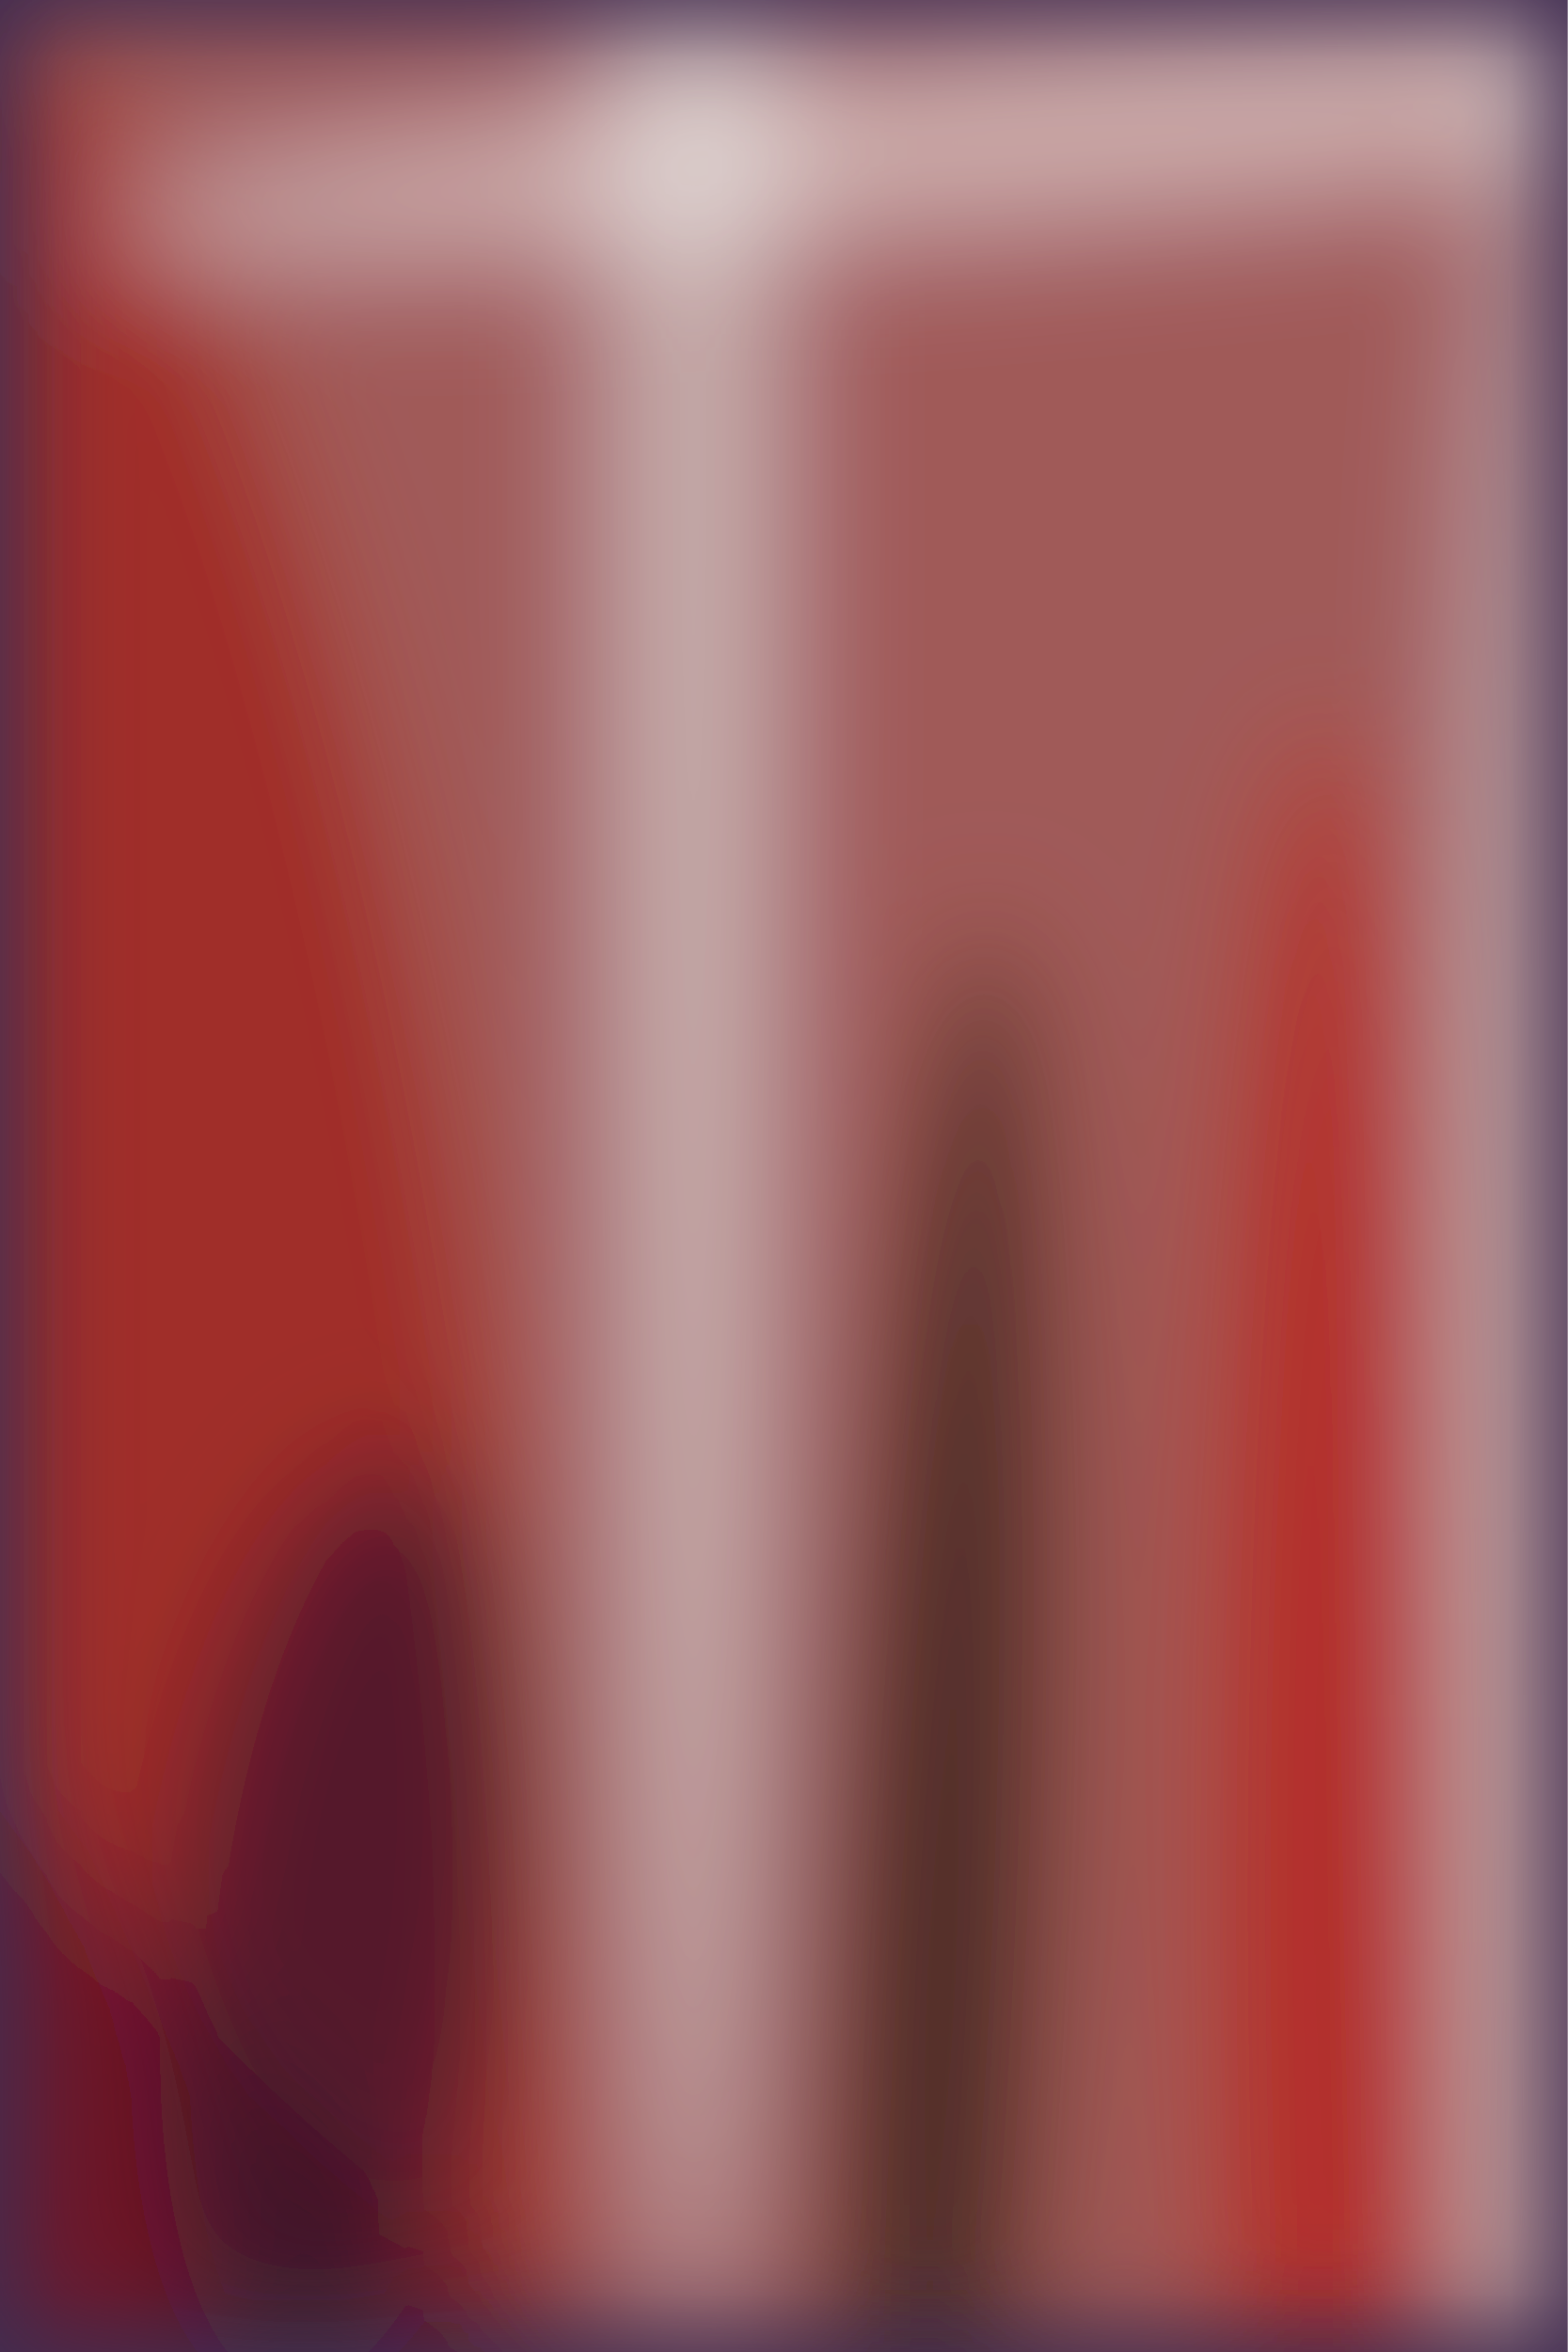
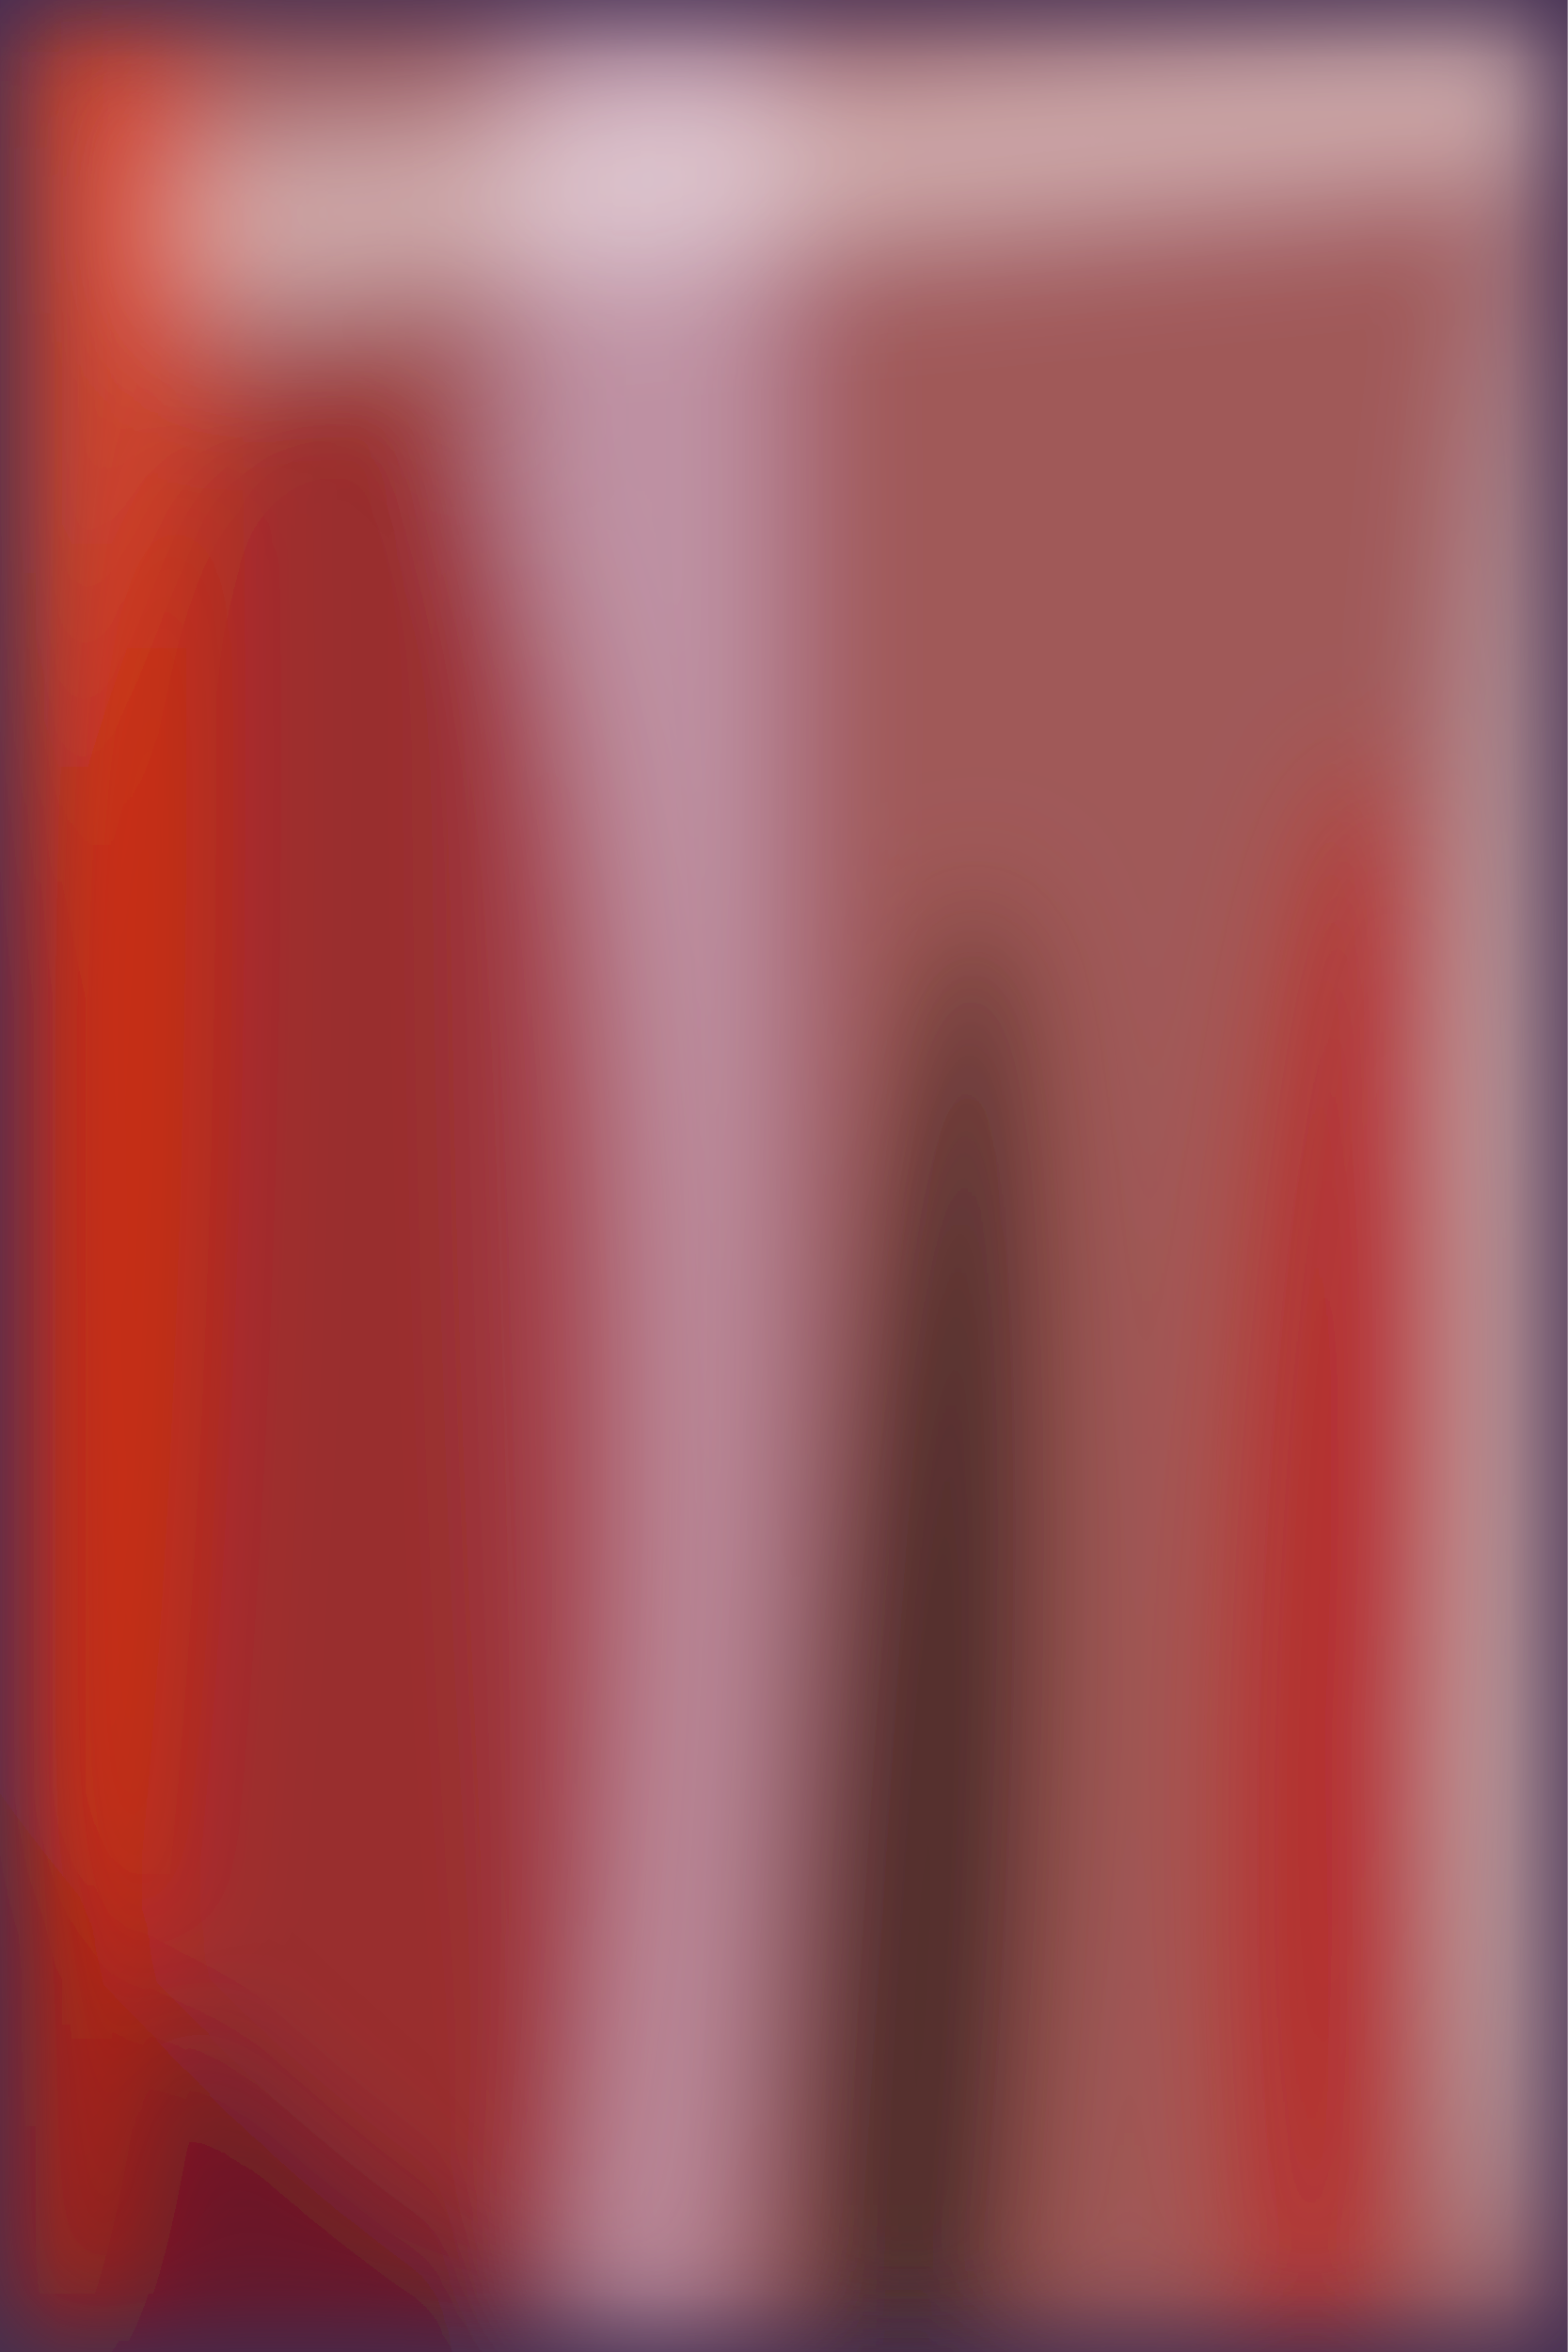
<svg xmlns="http://www.w3.org/2000/svg" viewBox="0 0 300 450">
  <filter id="prefix__a">
    <feGaussianBlur stdDeviation="12" />
  </filter>
  <rect width="100%" height="100%" fill="#412d51" />
  <g filter="url(#prefix__a)">
-     <g fill-opacity=".5" transform="translate(.9 .9) scale(1.75781)">
-       <circle r="1" fill="#ff885e" transform="matrix(100.4147 135.9334 -110.5945 81.69671 115.3 117.7)" />
-       <ellipse cx="75" cy="45" fill="#edffff" rx="10" ry="209" />
-       <circle r="1" fill="#a10000" transform="matrix(21.18132 167.6674 -39.05235 4.93346 17.2 169.3)" />
-       <circle r="1" fill="#fbffff" transform="matrix(-.9495 -9.68368 117.3112 -11.50247 128 12.5)" />
-       <circle r="1" transform="matrix(13.09686 .59473 -5.2127 114.7927 102 214.3)" />
-       <ellipse cx="169" cy="163" fill="#eaffff" rx="11" ry="168" />
-       <ellipse cx="144" cy="206" fill="#c60000" rx="14" ry="128" />
-       <circle r="1" fill="#0b0b2d" transform="rotate(7.6 -1550.8 385) scale(19.40818 51.52456)" />
+     <g fill-opacity=".5" transform="translate(.9 .9)scale(1.75781)">
+       <circle r="1" fill="#ff8760" transform="matrix(-104.3868 88.24891 -109.1078 -129.06 114 119.4)" />
+       <ellipse cx="70" cy="65" fill="#dccaef" rx="15" ry="208" />
+       <circle r="1" fill="#930004" transform="matrix(-39.3795 -2.0653 7.84539 -149.5892 29.5 185.8)" />
+       <path fill="white" d="m15.9 33.8-1.9-18L182.1-1.7l1.9 18z" />
+       <circle r="1" transform="matrix(-6.16208 117.4205 -13.9394 -.73152 99.9 213.4)" />
+       <circle r="1" fill="#edffff" transform="matrix(-8.68098 -.21003 2.86628 -118.4706 166.7 131.3)" />
+       <circle r="1" fill="#c90000" transform="matrix(13.27403 .55533 -3.92646 93.85395 145 175.2)" />
+       <ellipse cx="5" cy="82" fill="#fc3300" rx="18" ry="175" />
    </g>
  </g>
</svg>
